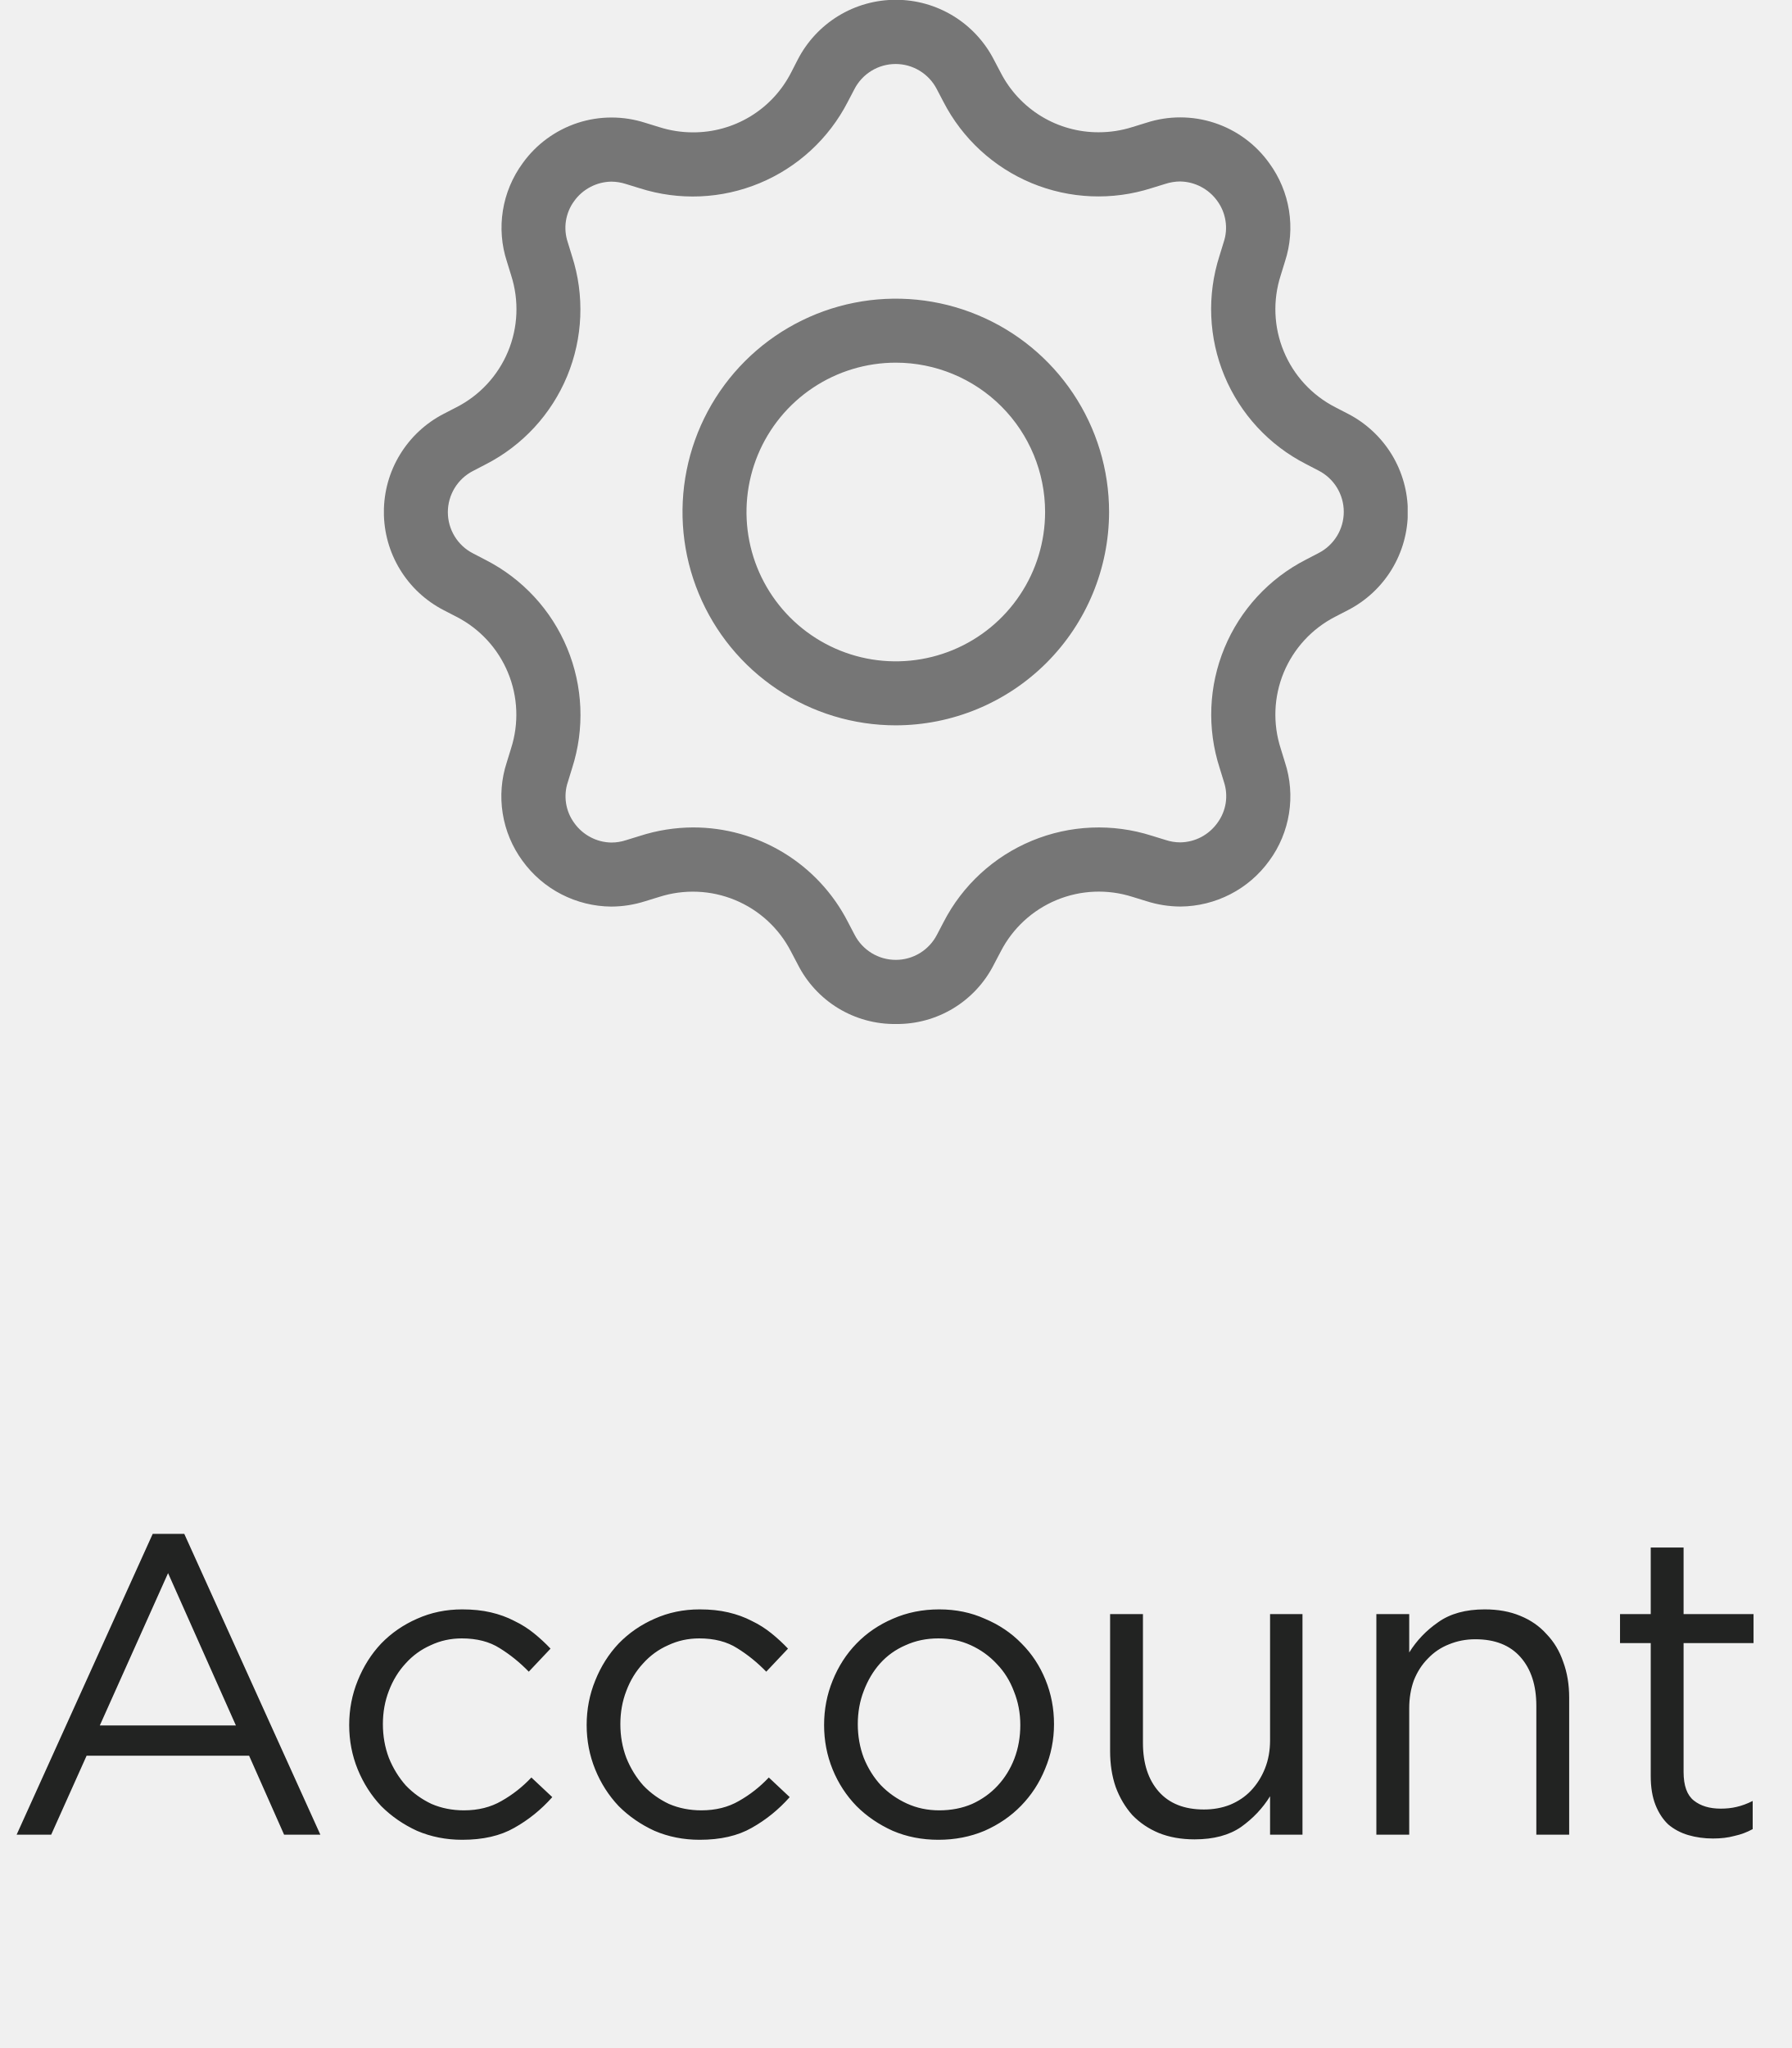
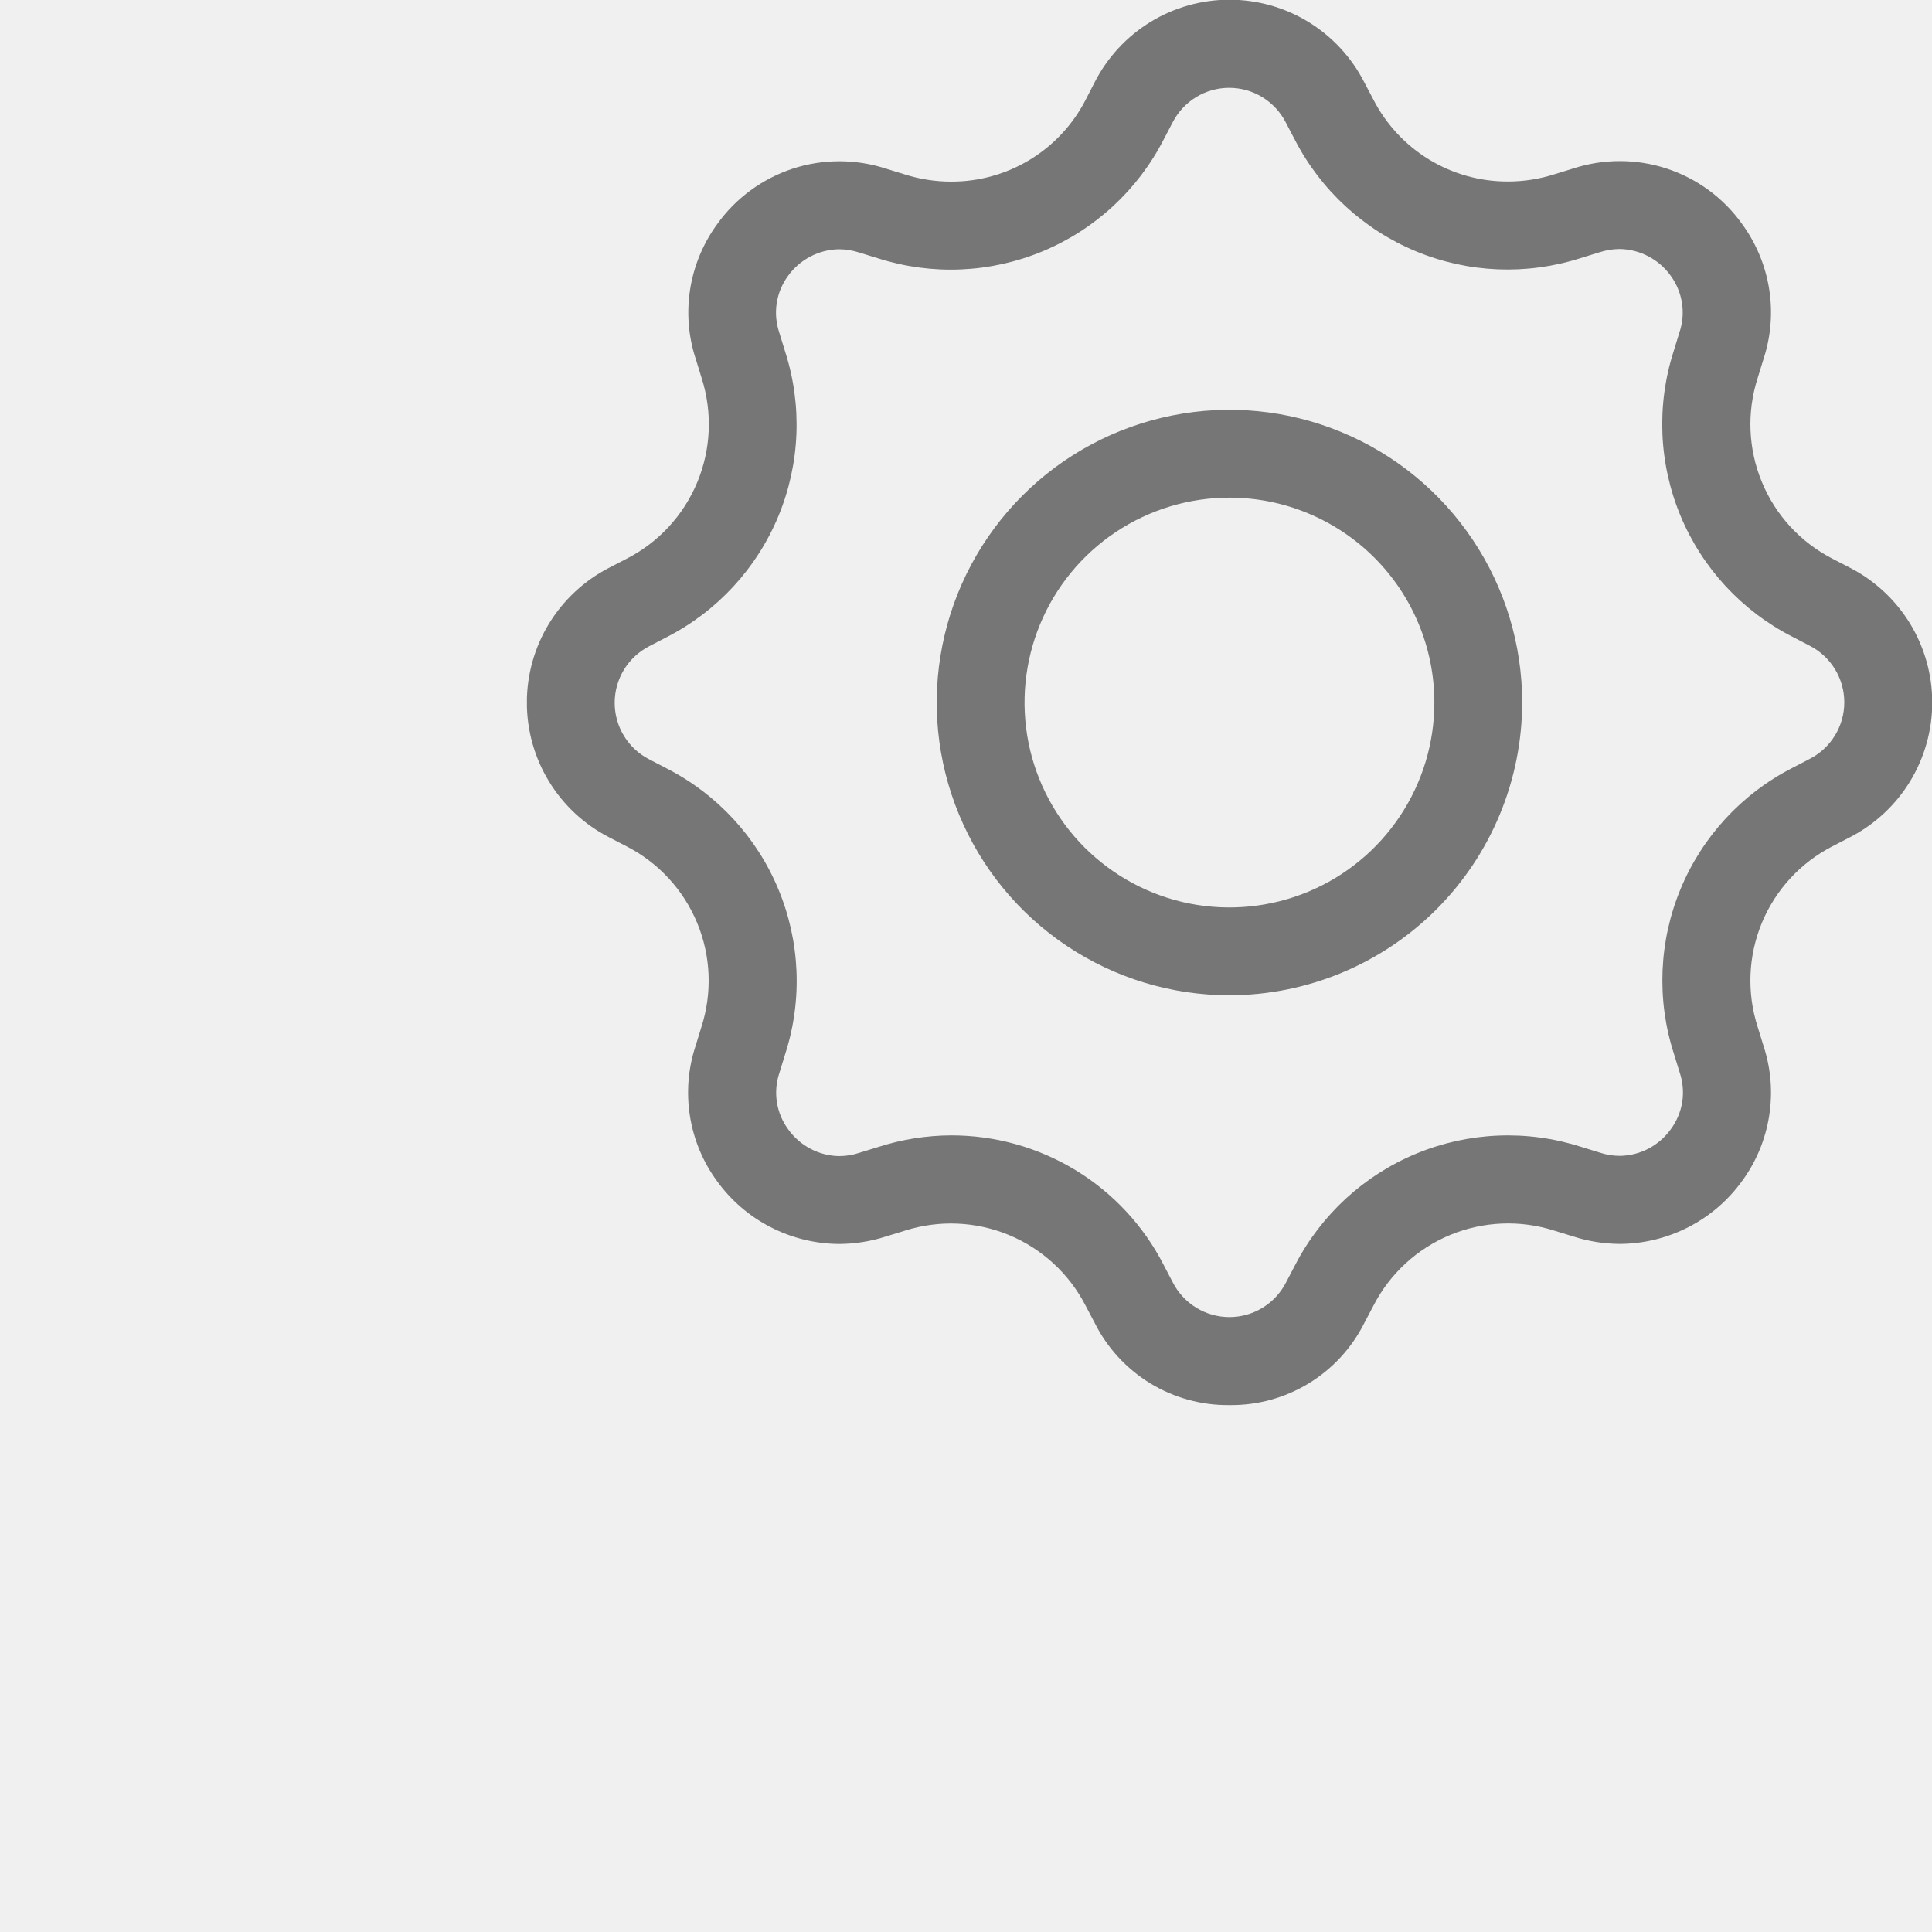
- <svg xmlns="http://www.w3.org/2000/svg" width="42" height="48" viewBox="0 0 42 48" fill="none">
+ <svg xmlns="http://www.w3.org/2000/svg" width="33" height="33" viewBox="0 0 33 33" fill="none">
  <g clip-path="url(#clip0)">
    <path d="M21 17C20.011 17 19.044 16.707 18.222 16.157C17.4 15.608 16.759 14.827 16.381 13.913C16.002 13 15.903 11.995 16.096 11.025C16.289 10.055 16.765 9.164 17.465 8.464C18.164 7.765 19.055 7.289 20.025 7.096C20.994 6.903 22 7.002 22.913 7.381C23.827 7.759 24.608 8.4 25.157 9.222C25.707 10.044 26 11.011 26 12C25.998 13.326 25.471 14.596 24.534 15.534C23.596 16.471 22.326 16.998 21 17ZM21 8.5C20.308 8.5 19.631 8.705 19.055 9.09C18.48 9.474 18.031 10.021 17.766 10.661C17.502 11.3 17.432 12.004 17.567 12.683C17.702 13.362 18.036 13.985 18.525 14.475C19.015 14.964 19.638 15.298 20.317 15.433C20.996 15.568 21.7 15.498 22.339 15.234C22.979 14.969 23.526 14.52 23.91 13.944C24.295 13.369 24.5 12.692 24.5 12C24.5 11.072 24.131 10.181 23.475 9.525C22.819 8.869 21.928 8.5 21 8.5Z" fill="#767676" />
    <path d="M21 24C20.524 24.006 20.056 23.877 19.649 23.63C19.243 23.382 18.914 23.026 18.7 22.6L18.542 22.3C18.262 21.756 17.798 21.329 17.233 21.095C16.668 20.861 16.038 20.835 15.455 21.021L15.13 21.121C14.871 21.204 14.602 21.247 14.33 21.248C13.923 21.245 13.523 21.146 13.161 20.96C12.799 20.774 12.487 20.505 12.248 20.175C12.008 19.848 11.849 19.468 11.785 19.066C11.721 18.665 11.753 18.254 11.88 17.868L11.98 17.543C12.168 16.96 12.143 16.329 11.908 15.764C11.674 15.198 11.245 14.734 10.7 14.455L10.4 14.3C9.978 14.082 9.624 13.753 9.377 13.347C9.129 12.941 8.999 12.475 8.999 12C8.999 11.525 9.129 11.059 9.377 10.653C9.624 10.248 9.978 9.918 10.4 9.7L10.7 9.545C11.246 9.267 11.675 8.803 11.91 8.237C12.145 7.672 12.171 7.041 11.984 6.457L11.884 6.132C11.757 5.746 11.725 5.336 11.789 4.935C11.853 4.534 12.012 4.154 12.252 3.826C12.569 3.383 13.02 3.053 13.537 2.882C14.055 2.712 14.614 2.712 15.132 2.88L15.457 2.98C15.712 3.061 15.978 3.102 16.245 3.102C16.72 3.104 17.187 2.974 17.593 2.727C17.999 2.48 18.328 2.125 18.545 1.702L18.7 1.4C18.917 0.977 19.247 0.622 19.652 0.374C20.058 0.126 20.524 -0.005 21 -0.005C21.476 -0.005 21.942 0.126 22.348 0.374C22.753 0.622 23.083 0.977 23.3 1.4L23.458 1.7C23.675 2.123 24.005 2.478 24.41 2.725C24.816 2.972 25.283 3.102 25.758 3.1C26.025 3.1 26.291 3.059 26.546 2.978L26.871 2.878C27.39 2.709 27.949 2.709 28.468 2.879C28.987 3.049 29.438 3.38 29.755 3.824C29.995 4.152 30.154 4.532 30.218 4.933C30.282 5.334 30.25 5.744 30.123 6.13L30.023 6.455C29.835 7.038 29.86 7.669 30.095 8.235C30.329 8.801 30.757 9.265 31.302 9.544L31.602 9.699C32.024 9.917 32.378 10.247 32.626 10.652C32.873 11.058 33.004 11.524 33.004 11.999C33.004 12.474 32.873 12.94 32.626 13.346C32.378 13.752 32.024 14.081 31.602 14.299L31.302 14.454C30.757 14.733 30.329 15.197 30.094 15.763C29.86 16.329 29.835 16.959 30.023 17.542L30.123 17.867C30.25 18.253 30.282 18.664 30.218 19.065C30.154 19.466 29.996 19.847 29.755 20.174C29.517 20.504 29.204 20.773 28.842 20.959C28.48 21.145 28.08 21.244 27.673 21.247C27.401 21.246 27.132 21.203 26.873 21.12L26.548 21.02C25.965 20.834 25.335 20.86 24.77 21.094C24.205 21.328 23.741 21.755 23.461 22.299L23.303 22.599C23.089 23.025 22.76 23.382 22.353 23.63C21.945 23.878 21.477 24.006 21 24ZM16.245 19.393C16.996 19.392 17.733 19.598 18.373 19.988C19.015 20.379 19.535 20.94 19.877 21.608L20.034 21.908C20.125 22.085 20.264 22.234 20.434 22.338C20.604 22.442 20.8 22.497 21 22.497C21.199 22.497 21.395 22.442 21.565 22.338C21.735 22.234 21.874 22.085 21.965 21.908L22.122 21.608C22.565 20.749 23.298 20.075 24.191 19.705C25.084 19.335 26.079 19.293 27 19.587L27.325 19.687C27.436 19.724 27.552 19.743 27.669 19.743C27.84 19.741 28.008 19.698 28.159 19.619C28.31 19.539 28.441 19.425 28.54 19.286C28.641 19.149 28.707 18.99 28.734 18.822C28.76 18.654 28.745 18.482 28.691 18.321L28.591 17.996C28.294 17.076 28.335 16.079 28.705 15.186C29.075 14.292 29.751 13.559 30.612 13.118L30.912 12.962C31.09 12.871 31.239 12.732 31.343 12.562C31.447 12.392 31.502 12.196 31.502 11.996C31.502 11.796 31.447 11.601 31.343 11.43C31.239 11.26 31.09 11.121 30.912 11.03L30.612 10.874C29.751 10.434 29.075 9.702 28.704 8.809C28.333 7.916 28.292 6.921 28.587 6L28.687 5.675C28.741 5.514 28.756 5.342 28.729 5.174C28.703 5.006 28.637 4.846 28.536 4.709C28.437 4.57 28.306 4.457 28.155 4.378C28.003 4.298 27.836 4.256 27.665 4.253C27.548 4.254 27.432 4.273 27.321 4.309L26.996 4.409C26.075 4.704 25.08 4.663 24.187 4.293C23.294 3.923 22.561 3.248 22.118 2.389L21.961 2.089C21.87 1.912 21.731 1.763 21.561 1.659C21.391 1.555 21.195 1.5 20.996 1.5C20.796 1.5 20.6 1.555 20.43 1.659C20.26 1.763 20.121 1.912 20.03 2.089L19.873 2.389C19.431 3.248 18.699 3.923 17.807 4.293C16.915 4.664 15.921 4.706 15 4.413L14.675 4.313C14.564 4.277 14.448 4.258 14.331 4.257C14.16 4.26 13.993 4.302 13.841 4.382C13.69 4.461 13.559 4.574 13.46 4.713C13.359 4.85 13.293 5.01 13.267 5.178C13.241 5.346 13.256 5.518 13.31 5.679L13.41 6.004C13.707 6.925 13.666 7.921 13.296 8.815C12.926 9.708 12.25 10.441 11.389 10.882L11.089 11.038C10.911 11.129 10.762 11.268 10.658 11.438C10.554 11.609 10.499 11.805 10.499 12.004C10.499 12.204 10.554 12.4 10.658 12.57C10.762 12.741 10.911 12.879 11.089 12.97L11.389 13.126C12.25 13.567 12.926 14.299 13.296 15.191C13.667 16.084 13.709 17.08 13.413 18L13.313 18.325C13.258 18.486 13.244 18.658 13.27 18.826C13.296 18.994 13.362 19.153 13.463 19.29C13.562 19.429 13.693 19.543 13.844 19.622C13.995 19.702 14.163 19.745 14.334 19.747C14.451 19.747 14.567 19.728 14.678 19.691L15.003 19.591C15.404 19.462 15.823 19.395 16.245 19.393Z" fill="#767676" />
  </g>
-   <path d="M4.32 35.95H3.58L0.39 43H1.2L2.03 41.15H5.84L6.66 43H7.51L4.32 35.95ZM5.53 40.44H2.34L3.94 36.87L5.53 40.44ZM12.947 42.12L12.457 41.66C12.25 41.88 12.017 42.063 11.757 42.21C11.503 42.357 11.21 42.43 10.877 42.43C10.603 42.43 10.35 42.38 10.117 42.28C9.89 42.173 9.69 42.03 9.516 41.85C9.35 41.663 9.216 41.447 9.116 41.2C9.023 40.953 8.976 40.69 8.976 40.41C8.976 40.13 9.023 39.87 9.116 39.63C9.21 39.383 9.34 39.17 9.506 38.99C9.673 38.803 9.87 38.66 10.097 38.56C10.323 38.453 10.566 38.4 10.826 38.4C11.18 38.4 11.476 38.477 11.716 38.63C11.963 38.783 12.19 38.967 12.396 39.18L12.906 38.64C12.787 38.513 12.656 38.393 12.517 38.28C12.377 38.167 12.223 38.07 12.056 37.99C11.89 37.903 11.707 37.837 11.507 37.79C11.306 37.743 11.083 37.72 10.836 37.72C10.457 37.72 10.103 37.793 9.776 37.94C9.456 38.08 9.176 38.273 8.936 38.52C8.703 38.767 8.52 39.057 8.386 39.39C8.253 39.717 8.186 40.063 8.186 40.43C8.186 40.797 8.253 41.143 8.386 41.47C8.52 41.797 8.703 42.083 8.936 42.33C9.176 42.57 9.456 42.763 9.776 42.91C10.103 43.05 10.457 43.12 10.836 43.12C11.323 43.12 11.73 43.027 12.056 42.84C12.39 42.653 12.687 42.413 12.947 42.12ZM18.513 42.12L18.023 41.66C17.816 41.88 17.583 42.063 17.323 42.21C17.07 42.357 16.776 42.43 16.443 42.43C16.17 42.43 15.916 42.38 15.683 42.28C15.456 42.173 15.256 42.03 15.083 41.85C14.916 41.663 14.783 41.447 14.683 41.2C14.59 40.953 14.543 40.69 14.543 40.41C14.543 40.13 14.59 39.87 14.683 39.63C14.776 39.383 14.906 39.17 15.073 38.99C15.24 38.803 15.436 38.66 15.663 38.56C15.89 38.453 16.133 38.4 16.393 38.4C16.746 38.4 17.043 38.477 17.283 38.63C17.53 38.783 17.756 38.967 17.963 39.18L18.473 38.64C18.353 38.513 18.223 38.393 18.083 38.28C17.943 38.167 17.79 38.07 17.623 37.99C17.456 37.903 17.273 37.837 17.073 37.79C16.873 37.743 16.65 37.72 16.403 37.72C16.023 37.72 15.67 37.793 15.343 37.94C15.023 38.08 14.743 38.273 14.503 38.52C14.27 38.767 14.086 39.057 13.953 39.39C13.82 39.717 13.753 40.063 13.753 40.43C13.753 40.797 13.82 41.143 13.953 41.47C14.086 41.797 14.27 42.083 14.503 42.33C14.743 42.57 15.023 42.763 15.343 42.91C15.67 43.05 16.023 43.12 16.403 43.12C16.89 43.12 17.296 43.027 17.623 42.84C17.956 42.653 18.253 42.413 18.513 42.12ZM24.709 40.41C24.709 40.043 24.643 39.697 24.509 39.37C24.376 39.043 24.189 38.76 23.949 38.52C23.709 38.273 23.423 38.08 23.089 37.94C22.763 37.793 22.406 37.72 22.019 37.72C21.626 37.72 21.263 37.793 20.929 37.94C20.603 38.08 20.319 38.273 20.079 38.52C19.839 38.767 19.653 39.057 19.519 39.39C19.386 39.717 19.319 40.063 19.319 40.43C19.319 40.797 19.386 41.143 19.519 41.47C19.653 41.797 19.839 42.083 20.079 42.33C20.319 42.57 20.603 42.763 20.929 42.91C21.256 43.05 21.613 43.12 21.999 43.12C22.386 43.12 22.746 43.05 23.079 42.91C23.413 42.763 23.699 42.567 23.939 42.32C24.179 42.073 24.366 41.787 24.499 41.46C24.639 41.127 24.709 40.777 24.709 40.41ZM23.919 40.43C23.919 40.71 23.873 40.973 23.779 41.22C23.686 41.46 23.556 41.67 23.389 41.85C23.223 42.03 23.023 42.173 22.789 42.28C22.556 42.38 22.299 42.43 22.019 42.43C21.746 42.43 21.493 42.377 21.259 42.27C21.026 42.163 20.823 42.02 20.649 41.84C20.483 41.66 20.349 41.447 20.249 41.2C20.156 40.953 20.109 40.69 20.109 40.41C20.109 40.13 20.156 39.87 20.249 39.63C20.343 39.383 20.469 39.17 20.629 38.99C20.796 38.803 20.996 38.66 21.229 38.56C21.463 38.453 21.719 38.4 21.999 38.4C22.273 38.4 22.526 38.453 22.759 38.56C22.993 38.667 23.196 38.813 23.369 39C23.543 39.18 23.676 39.393 23.769 39.64C23.869 39.887 23.919 40.15 23.919 40.43ZM29.774 40.79C29.774 41.03 29.734 41.25 29.654 41.45C29.574 41.65 29.464 41.823 29.324 41.97C29.191 42.11 29.027 42.22 28.834 42.3C28.648 42.373 28.444 42.41 28.224 42.41C27.764 42.41 27.411 42.27 27.164 41.99C26.918 41.71 26.794 41.33 26.794 40.85V37.83H26.024V41.04C26.024 41.347 26.067 41.627 26.154 41.88C26.247 42.133 26.378 42.353 26.544 42.54C26.718 42.72 26.924 42.86 27.164 42.96C27.411 43.06 27.691 43.11 28.004 43.11C28.451 43.11 28.814 43.013 29.094 42.82C29.374 42.62 29.601 42.38 29.774 42.1V43H30.534V37.83H29.774V40.79ZM33.036 40.04C33.036 39.8 33.073 39.58 33.146 39.38C33.226 39.18 33.336 39.01 33.476 38.87C33.616 38.723 33.78 38.613 33.966 38.54C34.16 38.46 34.366 38.42 34.586 38.42C35.046 38.42 35.4 38.56 35.646 38.84C35.893 39.12 36.016 39.5 36.016 39.98V43H36.786V39.79C36.786 39.483 36.74 39.203 36.646 38.95C36.56 38.697 36.43 38.48 36.256 38.3C36.09 38.113 35.883 37.97 35.636 37.87C35.396 37.77 35.12 37.72 34.806 37.72C34.36 37.72 33.996 37.82 33.716 38.02C33.436 38.213 33.21 38.45 33.036 38.73V37.83H32.266V43H33.036V40.04ZM39.468 38.51H41.108V37.83H39.468V36.27H38.698V37.83H37.978V38.51H38.698V41.63C38.698 41.89 38.735 42.113 38.808 42.3C38.882 42.487 38.982 42.64 39.108 42.76C39.242 42.873 39.398 42.957 39.578 43.01C39.758 43.063 39.952 43.09 40.158 43.09C40.345 43.09 40.512 43.07 40.658 43.03C40.812 42.997 40.955 42.943 41.088 42.87V42.21C40.955 42.277 40.828 42.323 40.708 42.35C40.595 42.377 40.472 42.39 40.338 42.39C40.078 42.39 39.868 42.327 39.708 42.2C39.548 42.073 39.468 41.85 39.468 41.53V38.51Z" fill="#222322" />
  <defs>
    <clipPath id="clip0">
      <rect width="24" height="24" fill="white" transform="translate(9)" />
    </clipPath>
  </defs>
</svg>
